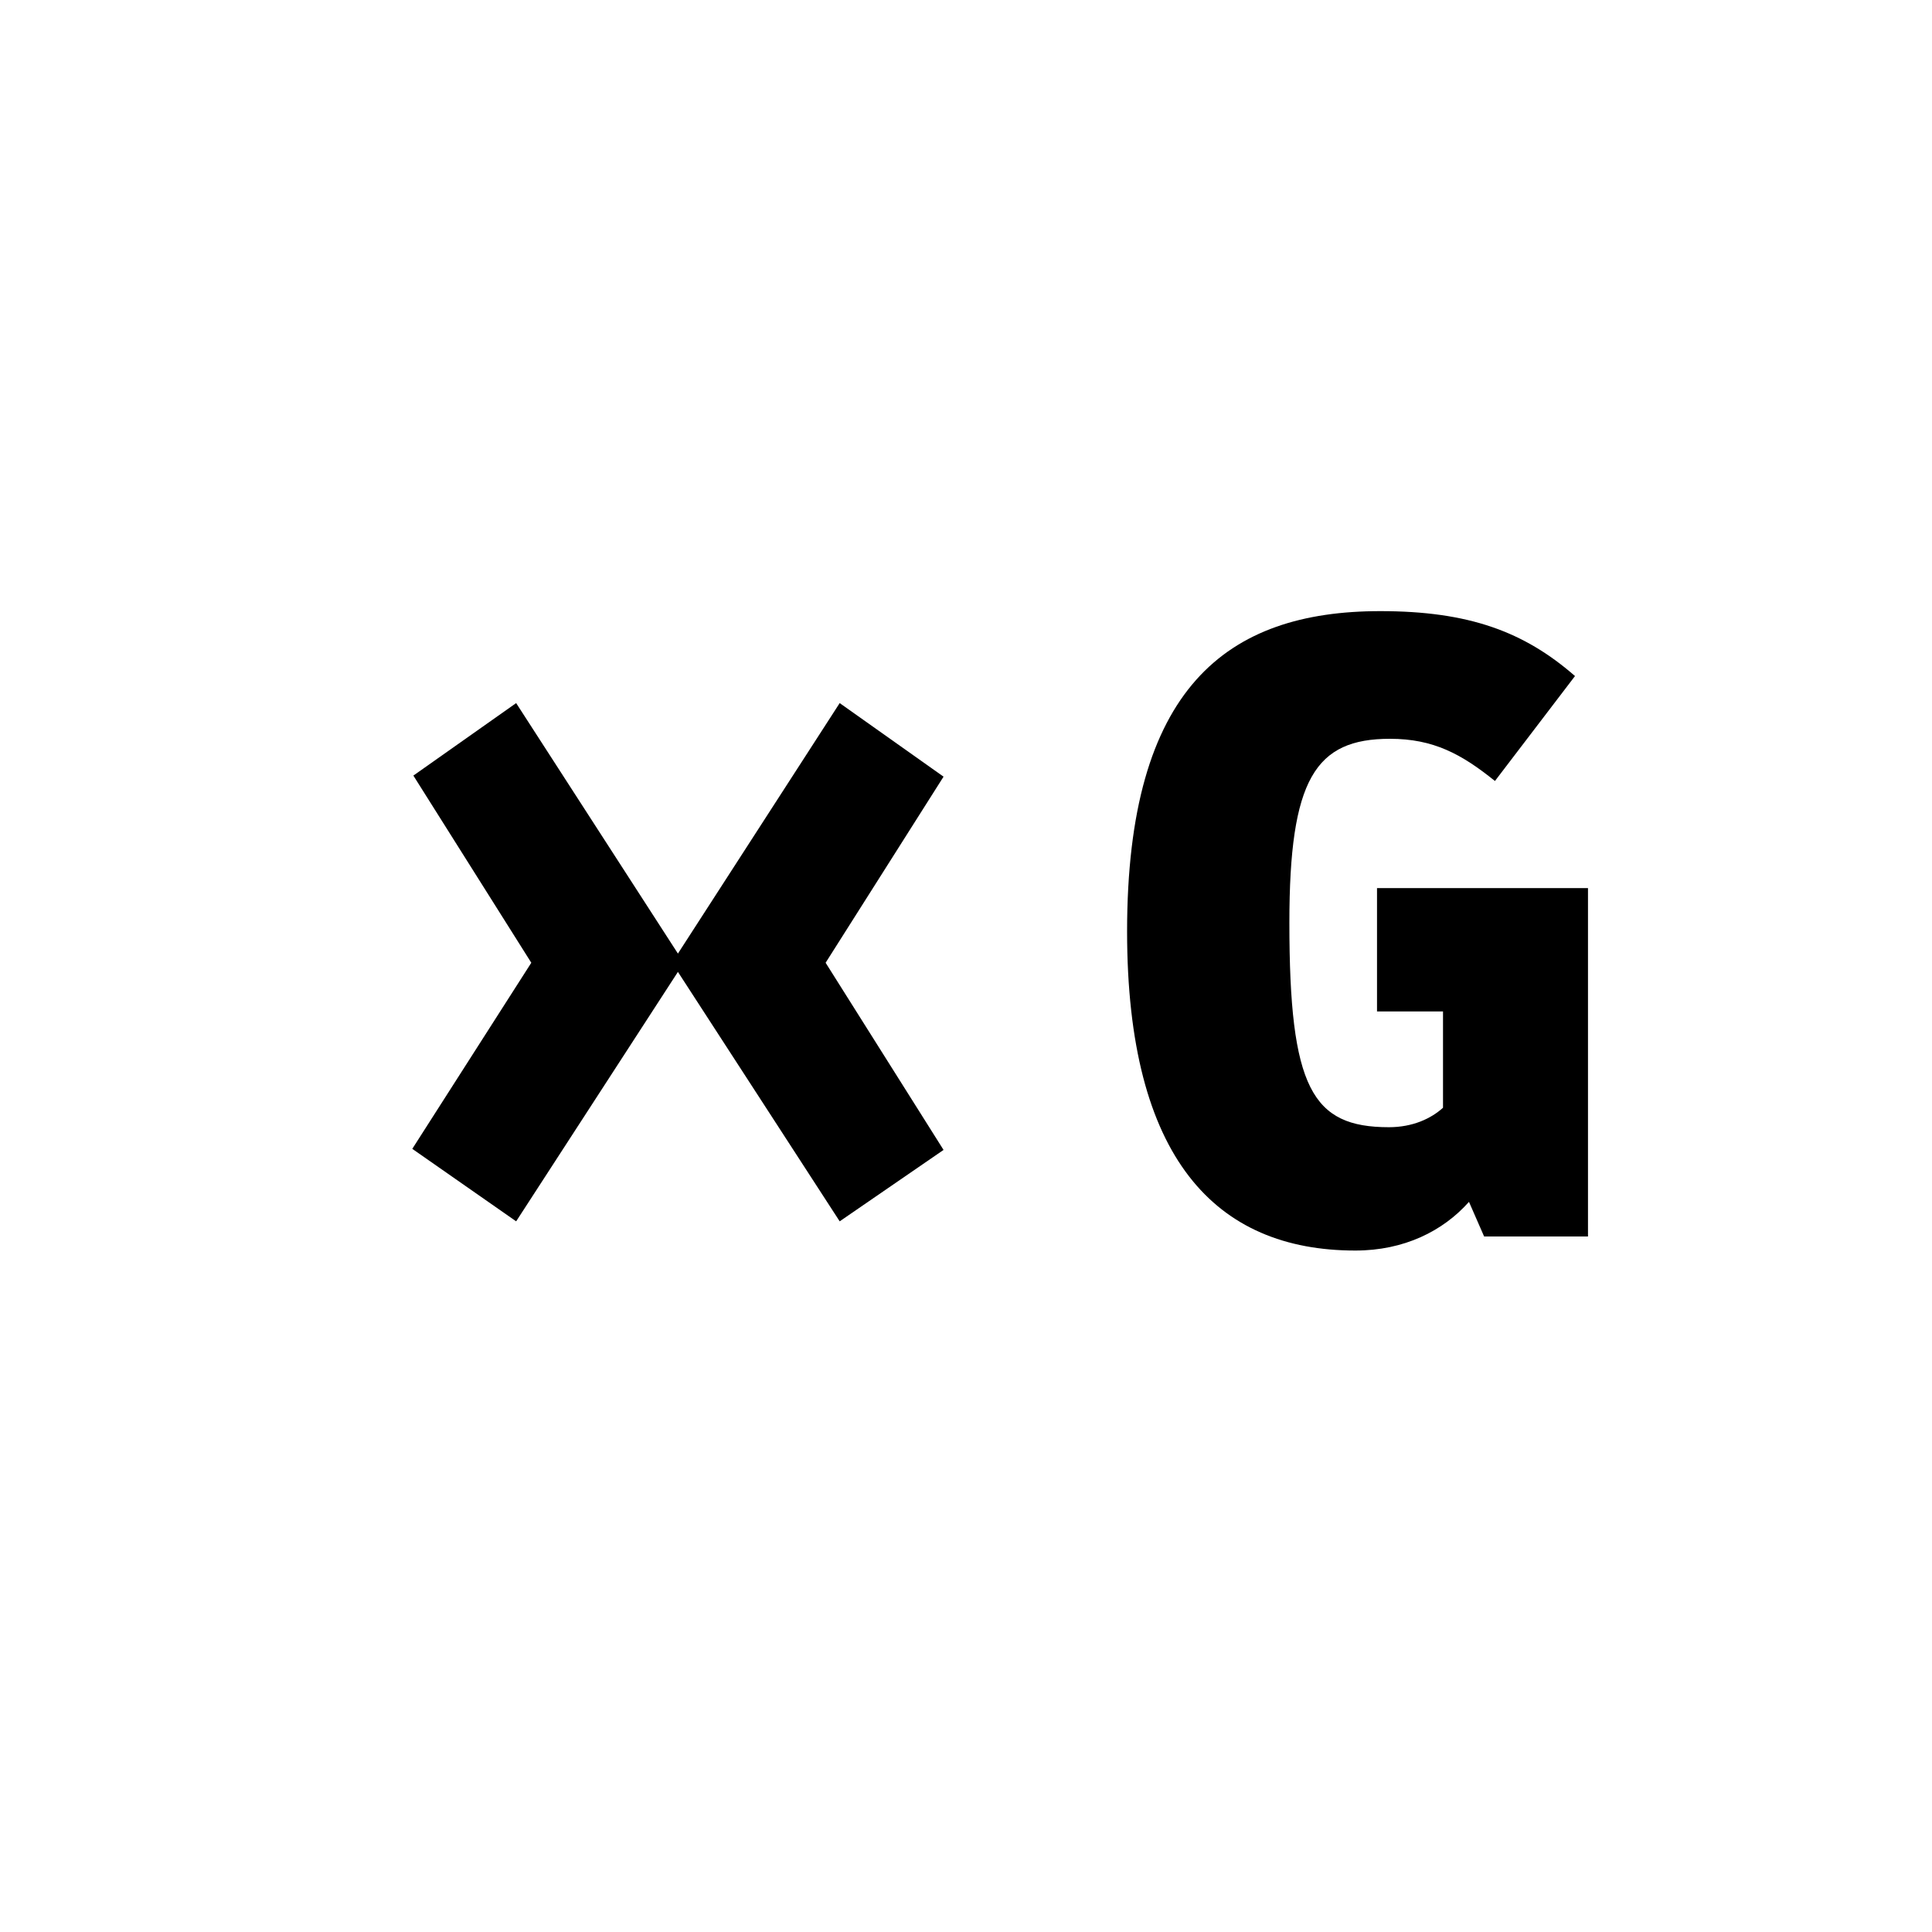
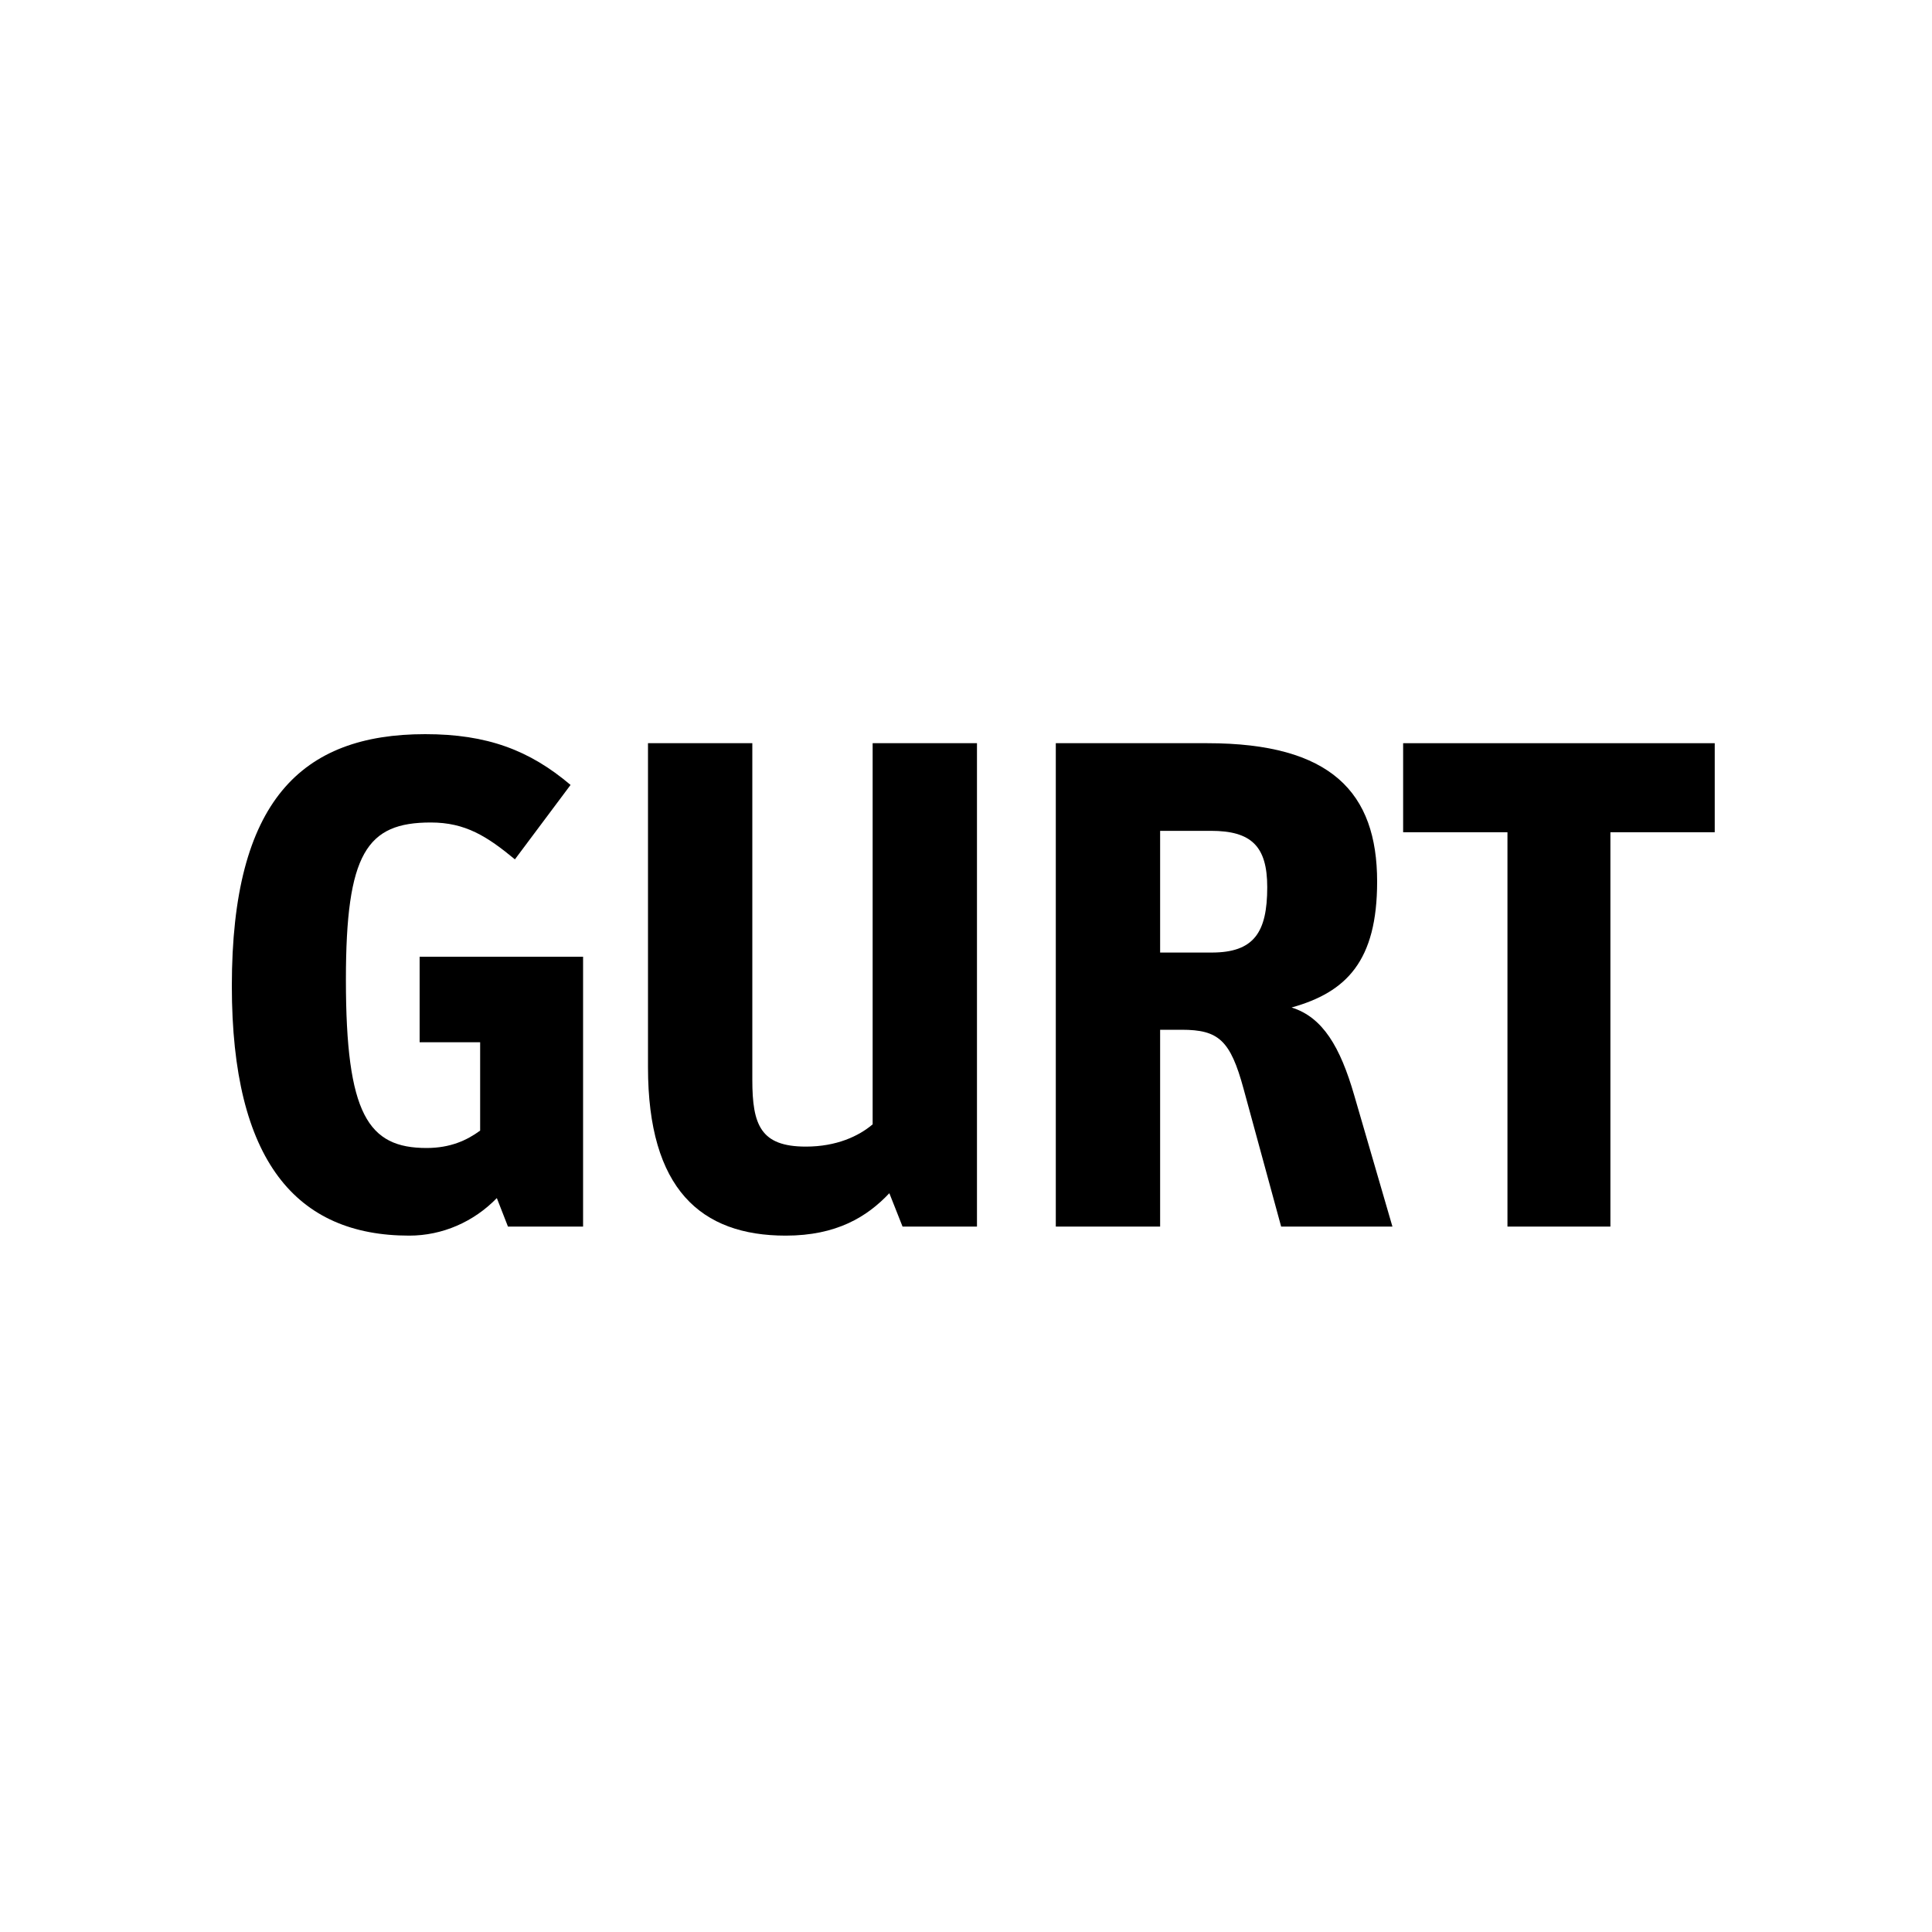
<svg xmlns="http://www.w3.org/2000/svg" width="50" height="50" viewBox="0 0 50 50" fill="none">
  <rect width="50" height="50" fill="white" />
-   <path d="M38.409 32L38.017 31.104C37.345 31.86 36.337 32.364 35.077 32.364C31.465 32.364 29.169 29.984 29.169 24.104C29.169 17.804 31.745 15.816 35.721 15.816C38.017 15.816 39.445 16.348 40.761 17.496L38.689 20.212C37.821 19.512 37.093 19.12 35.973 19.12C34.041 19.12 33.369 20.156 33.369 23.88C33.369 28.164 33.957 29.172 35.945 29.172C36.561 29.172 37.037 28.948 37.345 28.668V26.176H35.637V22.984H41.097V32H38.409Z" fill="black" />
-   <path d="M21.731 31.608L17.391 24.916L21.731 18.196L24.419 20.1L21.367 24.916L24.419 29.76L21.731 31.608Z" fill="black" />
-   <path d="M13.358 31.608L10.67 29.732L13.75 24.916L10.698 20.072L13.358 18.196L17.698 24.916L13.358 31.608Z" fill="black" />
+   <path d="M39.013 31.744V21.538H36.313V19.234H44.377V21.538H41.677V31.744H39.013Z" fill="black" />
+   <path d="M27.324 31.744V19.234H31.248C34.452 19.234 35.64 20.512 35.64 22.816C35.64 24.868 34.848 25.678 33.426 26.074C34.236 26.326 34.686 27.1 35.046 28.342L36.036 31.744H33.156L32.184 28.18C31.842 26.92 31.536 26.65 30.582 26.65H30.024V31.744H27.324ZM30.024 24.652H31.356C32.454 24.652 32.796 24.13 32.796 22.96C32.796 21.898 32.382 21.502 31.338 21.502H30.024V24.652Z" fill="black" />
+   <path d="M20.334 31.978C18.138 31.978 16.77 30.772 16.77 27.622V19.234H19.47V27.946C19.47 29.116 19.686 29.674 20.856 29.674C21.648 29.674 22.224 29.404 22.584 29.098V19.234H25.284V31.744H23.358L23.016 30.88C22.44 31.492 21.648 31.978 20.334 31.978Z" fill="black" />
+   <path d="M13.146 31.744L12.858 31.006C12.264 31.618 11.454 31.978 10.59 31.978C7.674 31.978 6 30.052 6 25.516C6 20.728 7.8 19 11.004 19C12.606 19 13.704 19.414 14.766 20.314L13.326 22.24C12.606 21.646 12.048 21.286 11.148 21.286C9.492 21.286 8.952 22.078 8.952 25.354C8.952 28.846 9.528 29.71 11.04 29.71C11.652 29.71 12.084 29.512 12.426 29.26V26.974H10.86V24.76H15.09V31.744H13.146Z" fill="black" />
</svg>
